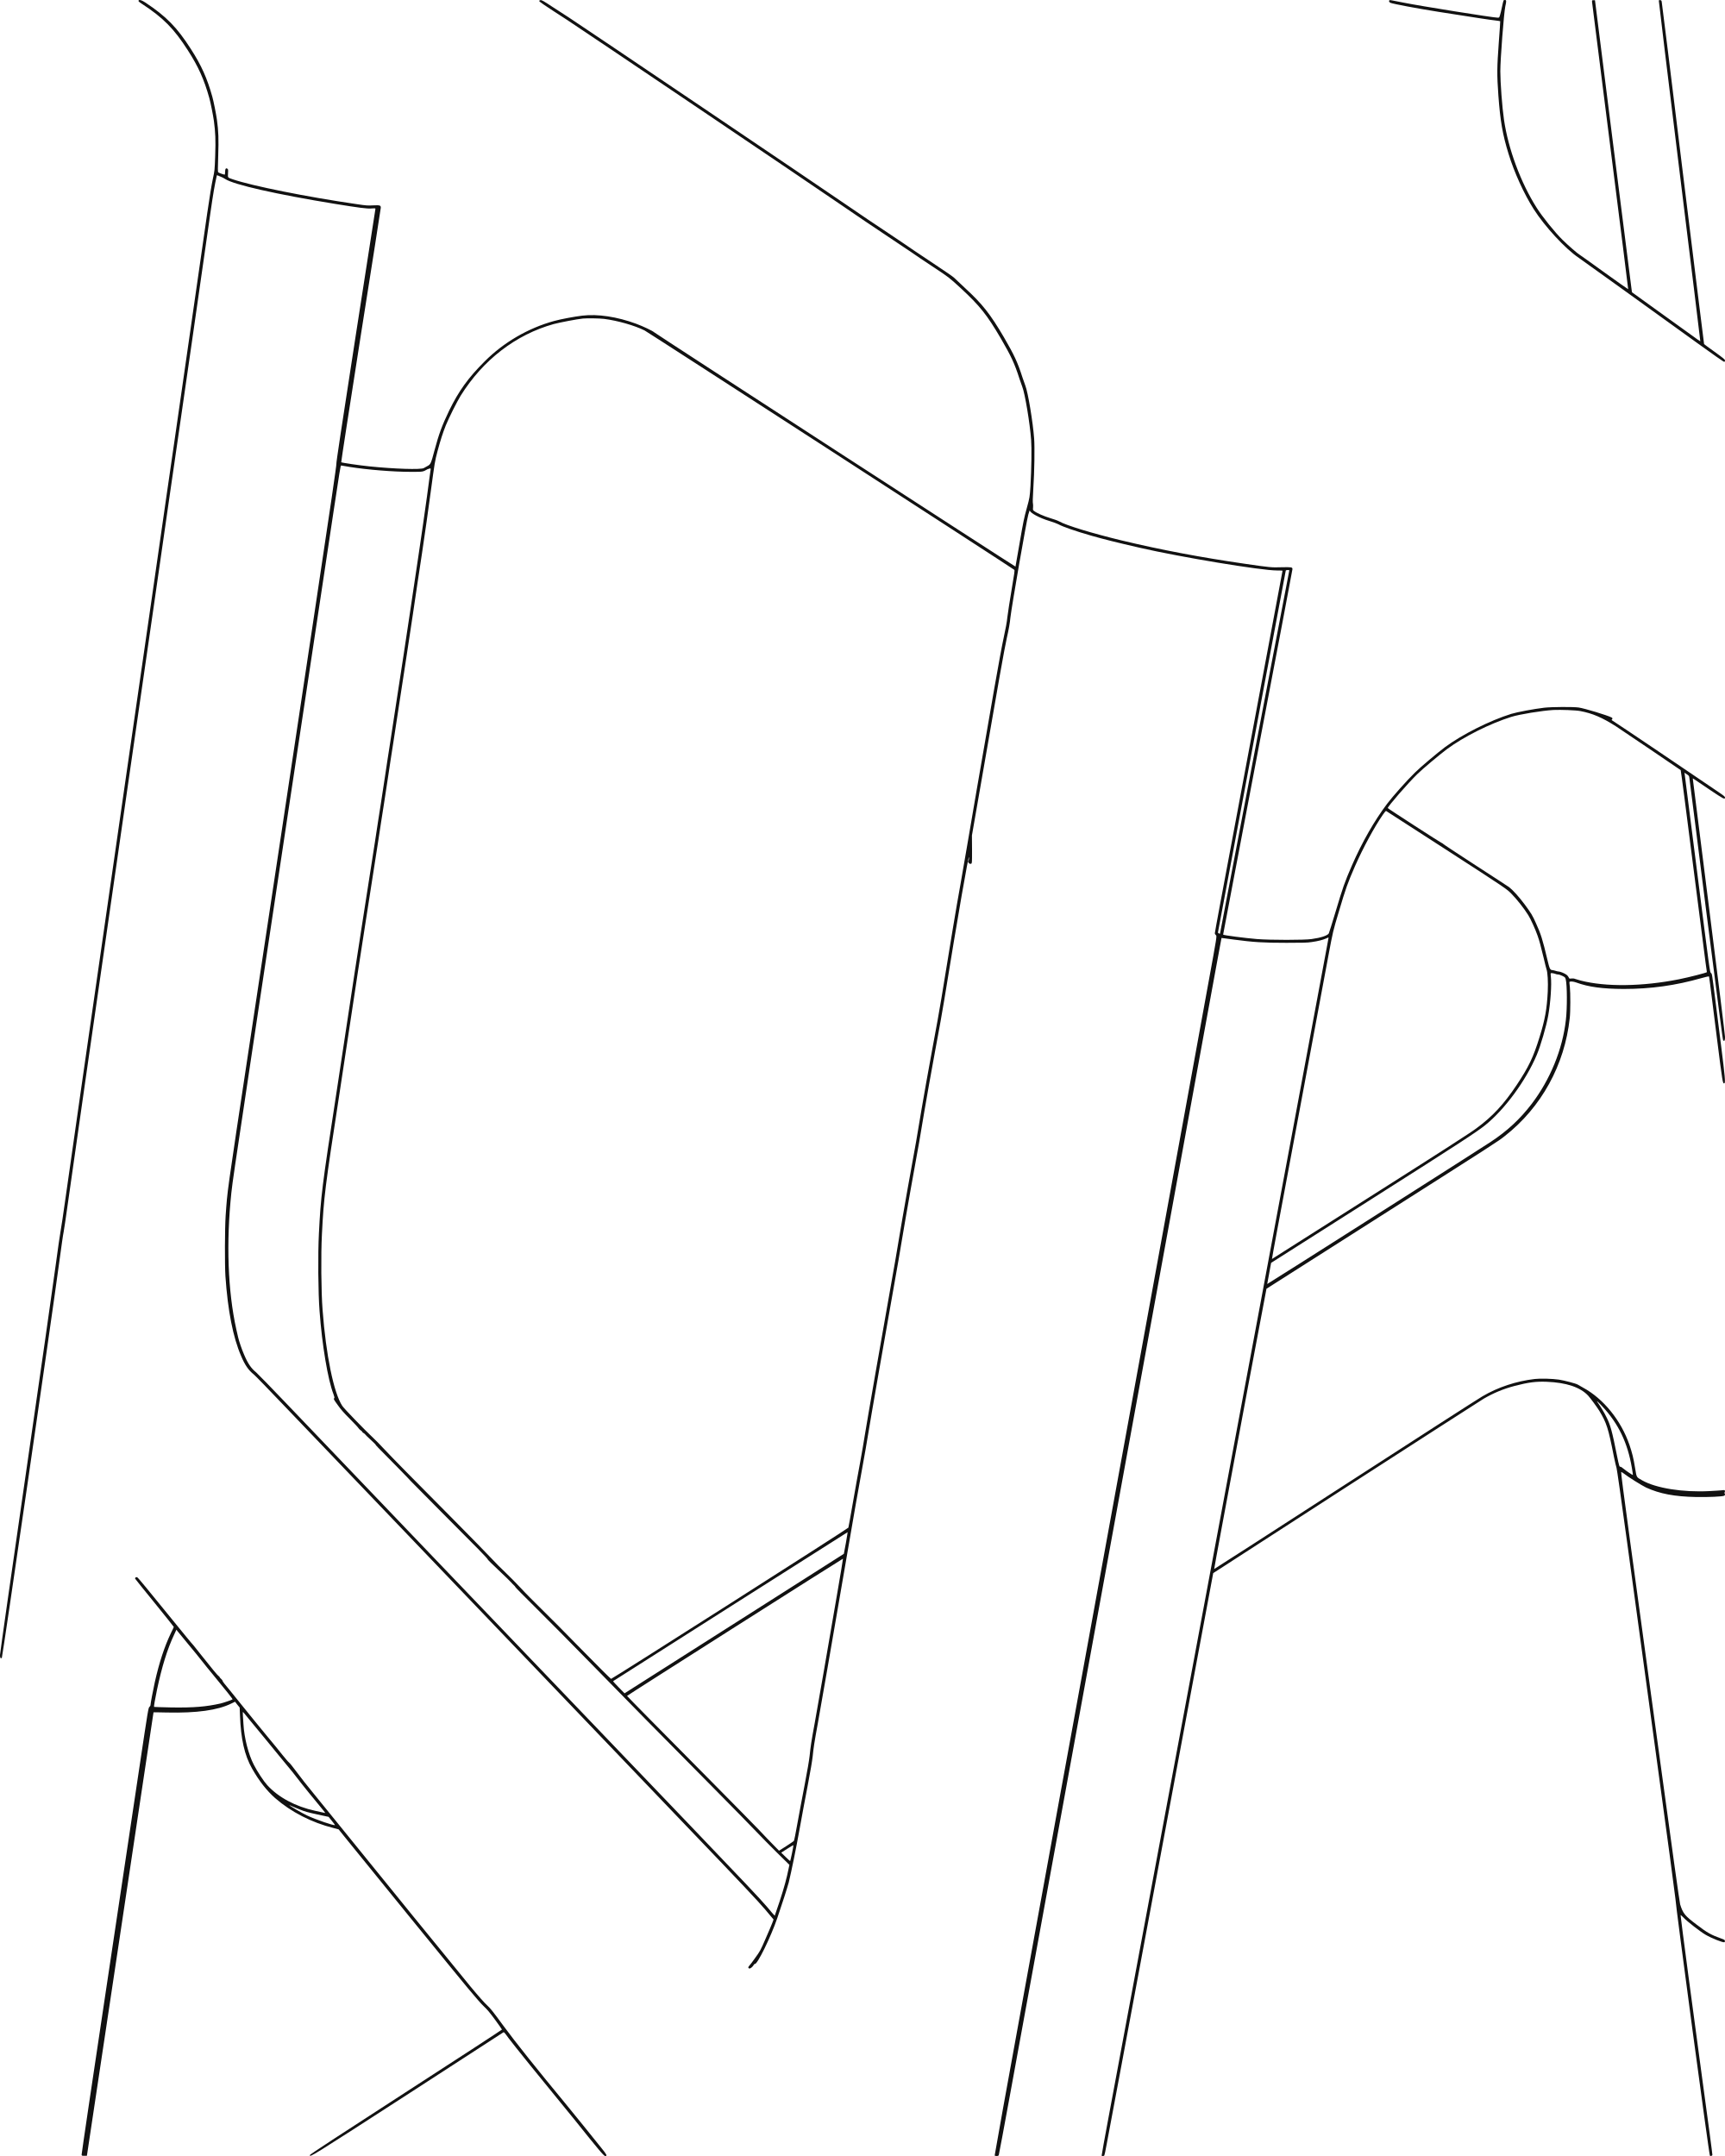
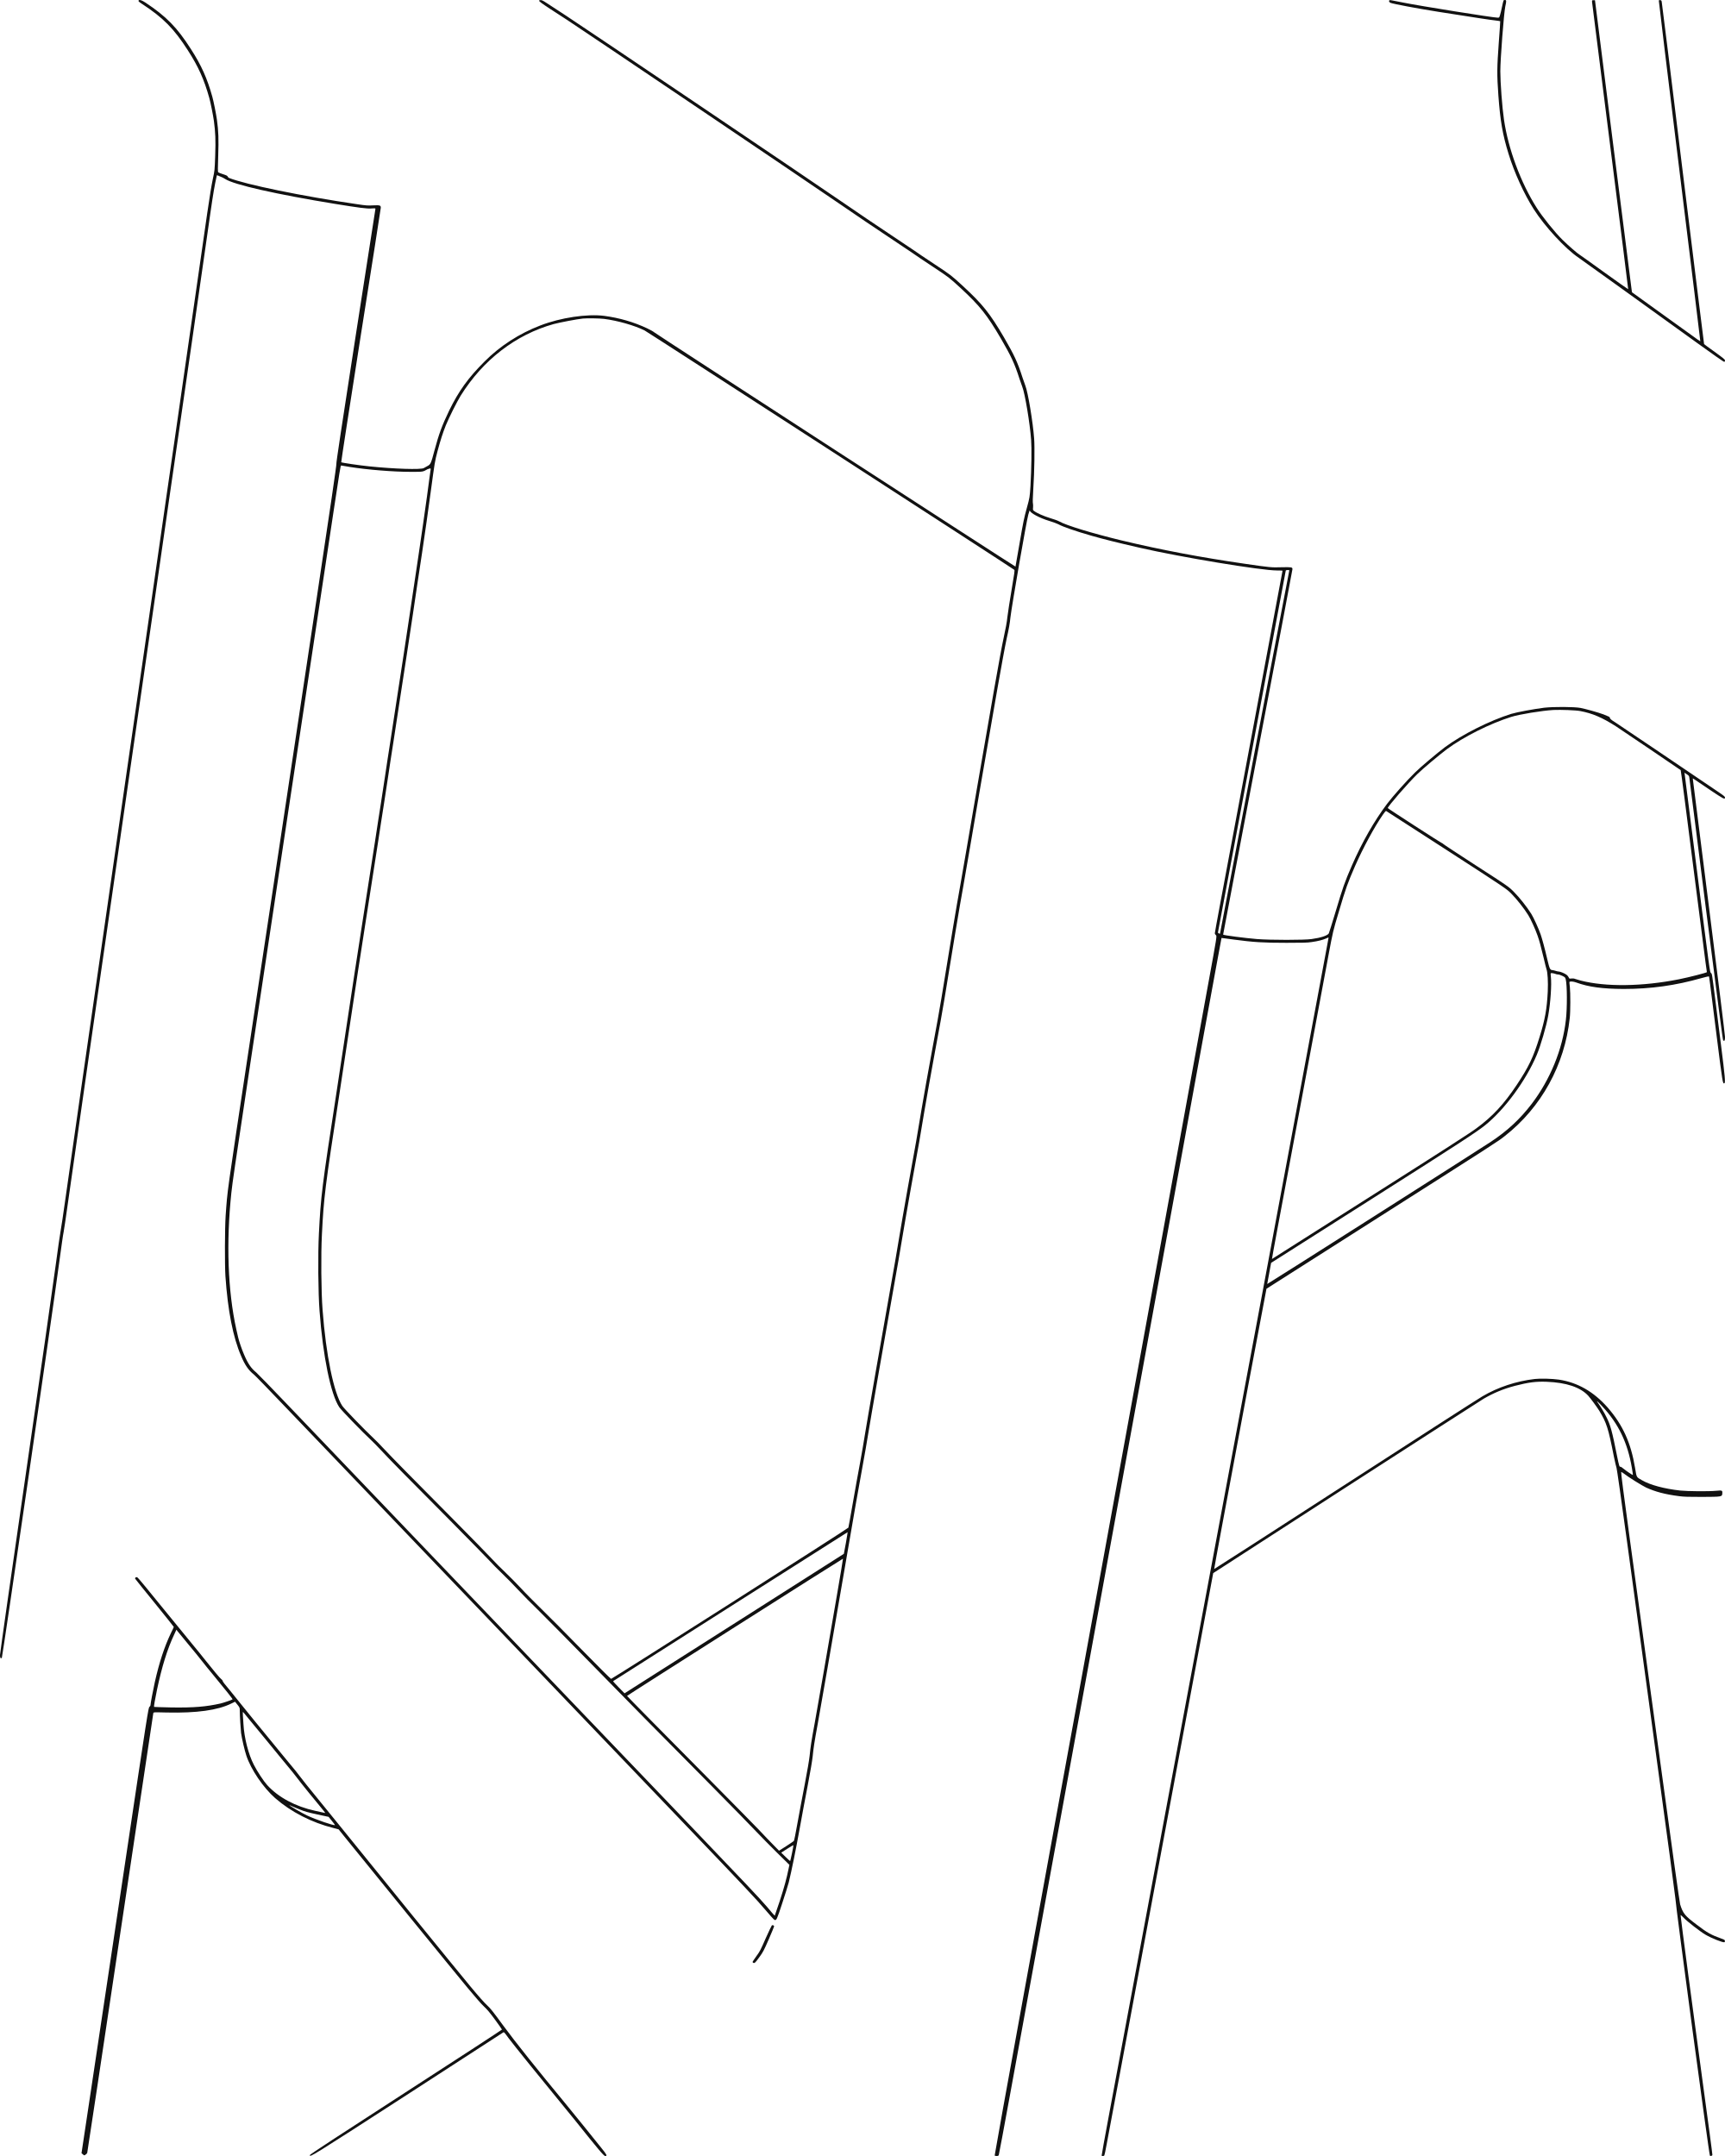
<svg xmlns="http://www.w3.org/2000/svg" width="2000" height="2500" viewBox="0 0 2000 2500">
  <g transform="translate(0 0) scale(0.5)">
    <g transform="translate(0,5000) scale(0.25,-0.25)" fill="#111111" stroke="none">
-       <path d="M1287 19997 c-7 -6 -1 -13 30 -33 196 -128 296 -229 425 -430 98 -152 151 -271 199 -442 12 -42 35 -158 43 -214 14 -106 17 -174 12 -322 -5 -138 -5 -138 -22 -216 -11 -52 -29 -158 -52 -318 -61 -428 -290 -2018 -300 -2086 -6 -36 -40 -272 -76 -524 -36 -252 -202 -1407 -370 -2566 -390 -2709 -527 -3665 -570 -3972 -19 -136 -39 -269 -44 -294 -5 -25 -26 -169 -46 -320 -20 -151 -144 -1019 -276 -1929 -132 -911 -240 -1668 -240 -1683 0 -28 5 -36 17 -27 6 5 464 3159 531 3659 20 146 38 277 42 290 3 13 22 141 42 284 48 344 203 1424 572 3984 168 1159 334 2314 370 2566 36 252 70 488 76 524 11 73 246 1704 300 2086 29 202 41 269 60 353 2 9 3 9 13 4 6 -3 18 -8 26 -11 8 -2 26 -12 39 -20 78 -53 477 -143 1024 -232 223 -36 291 -45 333 -42 36 3 38 2 37 -5 -1 -4 -84 -536 -184 -1183 -129 -832 -181 -1177 -178 -1180 3 -4 -54 -394 -196 -1337 -110 -732 -253 -1684 -318 -2115 -65 -431 -196 -1296 -290 -1922 -219 -1450 -205 -1353 -223 -1600 -8 -123 -9 -453 -2 -564 22 -319 70 -564 145 -738 35 -84 69 -133 118 -172 12 -9 136 -137 276 -284 227 -238 1874 -1959 3741 -3910 518 -540 661 -693 725 -768 l79 -94 -11 -30 c-6 -17 -34 -82 -62 -146 -49 -113 -51 -116 -97 -180 -25 -35 -50 -69 -56 -74 -11 -13 -11 -18 -1 -24 9 -5 31 12 43 32 3 6 8 11 10 10 20 -13 148 247 209 426 47 137 93 282 106 330 25 103 69 318 102 503 19 106 52 285 74 397 26 136 41 226 46 270 8 80 15 127 46 296 28 153 136 779 230 1326 110 643 153 887 188 1076 18 99 40 223 48 276 15 97 177 1028 247 1418 21 116 51 290 67 388 16 98 53 311 82 474 79 435 91 503 128 730 19 113 63 361 98 550 36 189 74 405 86 480 125 771 229 1373 230 1324 0 -14 -2 -26 -5 -29 -12 -12 9 -37 25 -29 8 4 8 7 8 133 l-1 129 63 362 c191 1106 236 1356 260 1467 19 84 29 140 34 193 13 112 149 897 166 955 7 26 14 43 14 38 0 -22 89 -70 182 -98 34 -10 70 -24 82 -30 41 -23 156 -63 309 -107 117 -33 231 -62 450 -112 380 -87 1122 -210 1269 -210 29 0 52 -1 52 -2 0 -1 -290 -1548 -582 -3109 -25 -134 -46 -249 -46 -254 0 -6 4 -13 10 -18 10 -7 10 -7 -72 -455 -45 -246 -141 -775 -214 -1174 -171 -937 -329 -1803 -402 -2202 -32 -174 -182 -997 -334 -1830 -152 -833 -295 -1617 -318 -1742 -23 -125 -71 -391 -108 -590 -36 -199 -187 -1028 -336 -1842 -149 -814 -269 -1482 -268 -1485 1 -3 9 -5 18 -5 13 0 17 2 20 9 2 5 51 266 108 579 57 314 248 1358 424 2320 176 963 457 2500 624 3416 168 916 366 2004 442 2418 76 414 212 1158 302 1654 91 496 165 902 166 903 0 0 52 -6 114 -15 180 -24 271 -30 488 -30 155 0 194 1 234 7 58 8 104 20 133 33 12 6 23 10 23 9 2 -1 9 41 -124 -673 -61 -326 -178 -954 -260 -1396 -83 -442 -205 -1098 -272 -1458 -67 -360 -164 -880 -216 -1156 -51 -276 -161 -865 -244 -1308 -83 -443 -193 -1032 -244 -1308 -238 -1274 -359 -1927 -482 -2584 -73 -390 -162 -868 -198 -1062 -36 -193 -65 -353 -64 -355 4 -5 21 -4 25 2 2 3 12 50 22 105 10 55 72 384 137 732 304 1633 379 2031 488 2618 65 347 173 926 240 1288 68 362 123 658 123 659 8 7 2459 1589 2509 1618 91 53 179 90 288 119 128 33 196 42 296 38 183 -7 313 -51 385 -129 24 -27 79 -102 103 -140 68 -113 83 -159 136 -428 10 -49 21 -94 24 -102 3 -8 44 -290 98 -689 50 -372 172 -1263 270 -1981 98 -718 178 -1314 178 -1325 0 -51 312 -2377 320 -2385 6 -6 22 -1 23 7 1 5 -40 312 -91 684 -81 593 -204 1521 -204 1540 0 3 12 -6 28 -23 31 -34 155 -130 203 -158 54 -32 162 -75 175 -70 4 1 6 6 5 13 -1 9 -5 11 -33 21 -92 33 -132 54 -230 130 -108 81 -126 103 -152 187 -5 15 -78 537 -192 1376 -102 744 -224 1640 -272 1992 -60 438 -86 641 -83 643 2 1 14 -6 26 -15 31 -26 170 -113 205 -129 127 -58 262 -84 465 -88 115 -2 245 4 260 12 8 4 10 23 2 23 -4 0 -4 1 0 5 6 6 6 22 0 24 -2 1 -16 0 -29 -2 -14 -1 -64 -5 -111 -7 -246 -13 -496 27 -624 100 -54 31 -50 23 -65 114 -15 93 -27 140 -52 214 -78 228 -242 430 -431 532 -20 11 -42 24 -49 28 -16 10 -123 38 -174 46 -62 9 -173 12 -224 6 -172 -20 -342 -76 -486 -161 -42 -24 -618 -395 -1281 -824 -663 -429 -1206 -779 -1207 -778 -1 1 32 178 72 395 40 217 149 801 242 1298 93 497 170 905 171 907 2 1 475 302 1051 669 1075 684 1099 699 1160 748 339 266 555 659 602 1094 7 60 7 234 1 289 -3 24 -5 45 -4 46 8 7 36 5 63 -5 115 -42 242 -59 440 -60 252 0 481 32 723 101 36 10 66 17 68 16 2 -3 3 -5 73 -565 54 -429 55 -433 70 -427 11 4 6 62 -30 347 -20 156 -46 363 -58 460 -28 218 -26 206 -36 216 -11 10 -7 -20 -138 1012 -57 451 -105 826 -106 833 l-2 13 21 -14 c20 -13 22 -16 24 -31 2 -9 71 -561 155 -1225 114 -894 155 -1209 159 -1213 13 -10 17 -1 17 32 0 19 -63 527 -150 1215 -82 650 -149 1182 -149 1183 1 0 9 -4 17 -10 9 -6 73 -50 142 -96 128 -86 140 -92 140 -71 0 8 -11 17 -61 51 -314 214 -943 638 -966 651 -23 14 -28 18 -23 21 8 5 8 14 -1 19 -41 21 -251 85 -307 93 -52 7 -250 6 -319 -2 -95 -11 -253 -41 -305 -57 -200 -62 -457 -192 -614 -308 -72 -54 -230 -187 -279 -236 -76 -74 -206 -220 -258 -289 -119 -157 -233 -357 -326 -570 -71 -163 -85 -205 -155 -439 -31 -102 -58 -190 -61 -195 -13 -20 -73 -40 -159 -52 -69 -10 -381 -10 -508 0 -109 9 -310 35 -313 41 0 2 144 763 321 1691 177 928 322 1692 322 1699 0 19 -7 20 -101 18 -93 -3 -106 -2 -339 32 -413 60 -774 128 -1146 217 -272 66 -510 138 -579 177 -12 7 -49 20 -83 30 -59 18 -125 47 -150 67 -10 8 -10 10 -8 31 1 13 1 29 -1 37 -3 9 -2 52 3 131 11 167 14 390 8 472 -11 151 -57 430 -82 492 -7 19 -19 52 -26 74 -46 144 -77 209 -172 373 -127 216 -200 309 -360 456 -49 46 -96 90 -104 98 -8 8 -83 60 -168 116 -85 56 -176 117 -202 135 -26 19 -134 91 -238 161 -105 69 -278 186 -384 259 -213 147 -2473 1673 -2577 1740 -36 23 -107 69 -159 103 -77 51 -95 61 -106 60 -7 -1 -12 -4 -13 -7 -1 -7 37 -33 261 -178 137 -89 2298 -1548 2549 -1721 120 -83 304 -207 408 -276 105 -70 212 -142 239 -160 26 -19 114 -78 196 -132 148 -98 148 -98 256 -197 178 -165 244 -247 374 -469 95 -164 126 -229 172 -373 7 -22 19 -55 26 -74 25 -62 71 -341 82 -492 6 -78 3 -269 -6 -428 -7 -106 -7 -106 -34 -205 -25 -90 -32 -122 -66 -320 -21 -122 -39 -222 -39 -223 -1 -4 -3339 2161 -3352 2174 -14 13 -102 55 -167 79 -176 65 -355 92 -499 75 -75 -9 -198 -32 -263 -50 -238 -65 -468 -199 -642 -374 -153 -152 -241 -275 -329 -455 -68 -142 -95 -215 -137 -371 -32 -121 -36 -129 -63 -144 -12 -7 -28 -15 -36 -20 -28 -16 -272 -8 -507 16 -89 9 -252 33 -259 38 -2 1 80 529 181 1174 102 645 186 1179 186 1187 0 22 -7 25 -71 22 -48 -3 -63 -2 -150 11 -468 68 -975 170 -1153 231 -48 17 -45 13 -43 55 2 33 1 38 -5 42 -14 11 -22 1 -22 -28 0 -14 -2 -26 -4 -26 -9 0 -56 17 -60 22 -4 4 -4 37 0 152 5 157 3 227 -12 336 -8 56 -31 172 -43 214 -48 171 -101 290 -199 442 -128 200 -228 302 -421 430 -34 22 -54 29 -62 21z m4315 -2955 c127 -16 283 -61 376 -107 28 -14 3416 -2208 3430 -2221 5 -5 1 -30 -25 -185 -17 -98 -34 -212 -39 -252 -5 -50 -16 -107 -34 -190 -15 -67 -52 -270 -88 -475 -116 -664 -237 -1369 -254 -1472 -9 -56 -36 -212 -60 -347 -39 -214 -94 -548 -176 -1053 -13 -80 -52 -301 -88 -490 -35 -189 -79 -437 -98 -550 -37 -227 -49 -295 -128 -730 -29 -163 -66 -376 -82 -474 -16 -98 -46 -272 -67 -388 -70 -391 -232 -1321 -247 -1418 -8 -53 -28 -168 -44 -256 -17 -88 -47 -258 -68 -378 -21 -120 -39 -222 -41 -227 -3 -9 -2189 -1402 -2201 -1403 -4 0 -126 122 -271 270 -145 149 -315 320 -377 380 -62 61 -148 147 -189 192 -42 45 -107 111 -145 147 -38 35 -96 94 -129 130 -33 36 -192 198 -353 361 -409 412 -563 569 -641 652 -37 40 -82 86 -100 102 -79 74 -270 271 -288 298 -79 119 -152 473 -183 892 -13 161 -16 515 -6 700 17 341 28 432 164 1314 27 177 75 492 106 700 31 208 92 608 136 888 44 281 95 610 114 732 18 122 43 280 54 350 11 70 29 188 40 262 11 74 32 215 48 314 15 99 45 293 66 432 21 139 47 309 58 378 11 69 37 242 58 384 21 142 58 395 84 562 25 167 62 427 82 578 37 274 37 274 62 370 27 102 51 175 77 240 28 69 103 219 137 274 207 333 512 568 864 666 57 15 218 46 270 51 43 4 152 2 196 -3z m-2356 -1374 c167 -26 402 -45 562 -45 119 0 112 -1 157 24 7 3 16 6 21 7 9 1 10 0 8 -12 -1 -6 -17 -119 -34 -250 -18 -131 -53 -375 -78 -542 -25 -167 -62 -415 -82 -550 -20 -135 -45 -303 -56 -372 -11 -69 -37 -239 -58 -378 -21 -139 -51 -333 -66 -432 -16 -99 -37 -240 -48 -314 -11 -74 -29 -192 -40 -262 -11 -70 -36 -228 -54 -350 -19 -122 -70 -451 -114 -732 -44 -280 -105 -680 -136 -888 -31 -208 -79 -523 -106 -700 -136 -881 -147 -973 -164 -1314 -10 -186 -7 -560 6 -720 23 -315 77 -637 129 -771 9 -25 11 -33 7 -37 -7 -8 -5 -12 35 -67 25 -36 54 -69 110 -125 42 -42 78 -81 80 -86 3 -6 12 -14 20 -20 8 -5 15 -12 15 -14 0 -3 6 -9 14 -13 8 -5 14 -10 14 -12 0 -2 22 -23 48 -47 26 -24 48 -45 48 -47 0 -5 5 -10 198 -205 71 -73 130 -133 130 -135 0 -1 124 -126 275 -278 343 -343 437 -439 437 -447 0 -3 46 -49 103 -102 57 -54 109 -104 115 -112 7 -8 18 -20 25 -26 7 -6 13 -13 13 -16 0 -3 80 -84 178 -181 98 -96 351 -352 563 -569 382 -391 492 -503 1093 -1110 172 -174 351 -356 396 -404 46 -48 135 -139 198 -201 l114 -112 -8 -38 c-17 -86 -41 -173 -82 -299 -25 -74 -45 -134 -46 -135 -1 -1 -34 37 -73 84 -53 63 -240 261 -715 757 -1697 1772 -3510 3667 -3741 3910 -142 149 -268 278 -281 289 -46 37 -77 82 -112 165 -20 45 -49 130 -55 160 -3 11 -10 44 -17 74 -79 356 -95 804 -46 1268 13 115 17 142 192 1306 78 519 229 1517 334 2218 106 701 230 1523 276 1828 46 305 112 743 147 975 53 353 64 421 69 419 3 -1 40 -7 82 -14z m8712 -963 c-2 -9 -642 -3360 -642 -3365 0 -2 -4 -2 -10 1 -8 4 -10 6 -8 15 3 13 305 1626 486 2594 77 414 141 754 142 757 1 3 9 5 18 5 14 0 16 -1 14 -7z m2699 -1301 c113 -21 204 -60 332 -142 31 -20 595 -401 600 -406 2 -1 52 -385 111 -852 60 -468 114 -888 120 -936 7 -47 12 -86 12 -86 0 -5 -167 -48 -258 -66 -342 -68 -679 -72 -913 -12 -25 7 -49 14 -54 16 -5 3 -17 4 -30 3 -22 -2 -22 -2 -27 11 -3 7 -12 18 -19 23 -18 14 -60 31 -75 31 -6 0 -19 3 -27 6 -8 3 -22 6 -31 7 -21 2 -25 11 -46 99 -43 182 -60 237 -105 335 -32 73 -46 95 -105 175 -52 70 -111 135 -144 160 -13 9 -155 102 -316 206 -161 104 -295 193 -298 197 -4 4 -9 8 -13 8 -8 2 -499 319 -499 323 0 15 187 231 275 316 44 44 205 179 273 230 155 115 400 238 598 300 77 24 285 58 392 64 66 3 206 -2 247 -10z m-1239 -1289 c556 -360 556 -360 602 -407 45 -45 117 -135 155 -197 21 -32 68 -136 86 -189 18 -51 29 -93 57 -208 12 -51 23 -97 26 -104 11 -29 16 -117 12 -209 -8 -159 -25 -258 -76 -421 -58 -188 -100 -276 -213 -446 -119 -178 -223 -291 -376 -403 -47 -36 -355 -234 -981 -631 -501 -319 -912 -579 -912 -579 -1 1 21 120 48 265 27 145 136 728 242 1296 106 568 211 1133 234 1256 42 224 42 224 96 404 67 226 80 261 151 425 72 164 181 366 258 476 16 24 27 36 30 34 3 -1 255 -164 561 -362z m1011 -1150 c6 -3 17 -5 25 -5 7 0 24 -6 38 -13 25 -12 26 -14 31 -33 13 -53 14 -266 1 -376 -31 -274 -146 -553 -317 -778 -108 -141 -227 -252 -382 -354 -94 -63 -2069 -1319 -2071 -1317 0 0 8 45 18 98 l18 98 924 587 c833 529 978 624 1060 689 182 146 379 414 480 653 36 86 88 263 106 363 22 123 33 289 25 361 -3 21 -3 33 0 34 4 3 28 -1 44 -7z m433 -4011 c150 -161 235 -338 274 -570 6 -36 11 -66 10 -67 -2 -2 -63 38 -85 57 -14 12 -28 21 -31 20 -9 -4 -13 9 -32 103 -45 227 -61 285 -98 358 -19 40 -55 98 -76 128 -25 33 -7 20 38 -29z m-7016 -1267 c-10 -55 -18 -100 -19 -101 0 0 -421 -268 -935 -595 -514 -327 -971 -618 -1016 -646 l-83 -53 -54 55 c-30 30 -53 56 -52 58 5 4 2175 1383 2175 1382 1 -1 -7 -46 -16 -100z m-84 -489 c-86 -501 -179 -1038 -206 -1186 -31 -168 -38 -216 -46 -296 -5 -44 -20 -135 -46 -270 -22 -112 -52 -275 -68 -362 -15 -87 -30 -160 -33 -162 -3 -3 -35 -24 -71 -48 l-66 -42 -52 53 c-29 29 -90 93 -135 141 -46 48 -225 230 -397 404 -505 510 -826 835 -826 838 0 4 2002 1276 2003 1273 1 -2 -25 -156 -57 -343z m-416 -2389 c-8 -39 -16 -72 -17 -73 0 -1 -20 16 -42 38 l-41 40 56 36 c31 20 57 35 57 33 1 -2 -5 -35 -13 -74z M12887 19997 c-7 -6 -2 -18 10 -23 22 -10 245 -52 447 -84 318 -50 486 -76 535 -81 19 -2 34 -5 36 -6 1 -1 -5 -88 -13 -194 -17 -233 -18 -302 -4 -495 17 -233 39 -363 94 -540 53 -174 144 -373 233 -513 103 -162 295 -370 419 -453 26 -17 634 -455 1097 -789 154 -111 249 -178 253 -176 3 1 6 7 6 13 0 9 -12 19 -96 80 -53 38 -97 70 -98 72 -1 1 -89 713 -196 1582 -106 869 -195 1586 -197 1594 -2 11 -5 14 -14 15 -7 1 -12 -1 -13 -4 -1 -3 85 -715 192 -1583 107 -868 194 -1578 193 -1578 -1 -1 -40 26 -87 61 -47 34 -190 136 -317 228 l-230 166 -5 38 c-3 22 -80 631 -172 1355 l-166 1316 -14 0 c-14 0 -14 0 -13 -18 1 -10 77 -613 169 -1340 92 -727 167 -1322 166 -1323 -1 -1 -100 69 -221 156 -120 87 -223 160 -228 163 -19 10 -107 87 -160 139 -73 72 -187 214 -240 298 -147 231 -264 546 -303 817 -17 115 -34 345 -34 449 0 112 33 539 46 601 12 53 11 60 -4 60 -13 0 -12 2 -26 -62 -6 -31 -15 -66 -19 -79 -7 -22 -7 -23 -21 -23 -41 0 -717 108 -876 140 -124 25 -125 25 -129 21z M1258 5367 c-4 -3 -6 -8 -5 -11 1 -3 83 -105 181 -225 98 -121 178 -221 178 -223 0 -2 -12 -29 -28 -60 -59 -124 -107 -269 -148 -452 -17 -78 -40 -198 -40 -212 0 -6 -4 -13 -10 -18 -10 -8 -12 -20 -92 -554 -45 -300 -185 -1231 -310 -2068 -126 -837 -228 -1526 -227 -1532 1 -9 2 -10 25 -10 l24 0 309 2056 c169 1131 309 2057 309 2058 0 0 56 0 125 -2 276 -6 470 21 596 83 l35 17 21 -27 22 -27 3 -73 c8 -219 42 -370 112 -493 65 -115 136 -205 214 -274 148 -129 339 -227 543 -278 l46 -12 56 -70 c161 -200 1040 -1281 1140 -1400 73 -88 129 -152 153 -174 29 -27 52 -54 102 -122 35 -48 64 -89 64 -91 0 -2 -401 -264 -892 -581 -636 -411 -892 -579 -891 -584 4 -20 1 -22 902 560 483 313 884 572 889 576 11 8 11 8 52 -49 38 -52 337 -422 488 -605 36 -44 92 -112 124 -152 224 -280 273 -338 285 -338 22 0 17 10 -37 77 -29 36 -103 128 -165 205 -62 77 -143 176 -179 220 -236 285 -456 560 -562 705 -99 135 -121 163 -153 192 -24 22 -81 86 -153 173 -106 128 -913 1120 -1213 1492 -72 89 -178 220 -236 291 -58 70 -132 164 -164 208 -32 44 -64 83 -71 88 -7 5 -33 36 -59 68 -25 33 -90 111 -143 175 -53 64 -160 195 -238 292 -78 97 -149 185 -159 196 -9 12 -17 23 -17 27 0 3 -6 11 -14 18 -8 7 -14 14 -14 17 0 2 -3 6 -8 8 -8 4 -66 74 -160 193 -36 46 -70 88 -74 93 -24 26 -69 81 -278 338 -125 155 -233 285 -239 289 -10 6 -13 6 -19 2z m486 -617 c48 -57 107 -130 132 -162 25 -32 67 -84 94 -116 118 -143 190 -233 187 -236 -5 -5 -82 -31 -110 -38 -133 -30 -247 -40 -455 -37 -88 2 -162 4 -163 5 -3 3 8 66 27 158 44 210 96 379 159 512 l21 46 11 -14 c6 -8 50 -61 97 -118z m560 -691 c28 -34 93 -113 146 -177 53 -64 114 -138 136 -166 22 -27 60 -73 84 -102 25 -29 61 -74 82 -102 31 -42 178 -224 248 -307 11 -14 18 -24 15 -23 -3 1 -44 10 -91 20 -184 40 -342 125 -446 239 -31 34 -92 126 -123 187 -51 98 -90 251 -97 380 -1 23 -3 58 -5 77 -1 19 -1 35 0 35 1 0 24 -27 51 -61z m478 -845 c43 -18 71 -26 159 -45 l107 -23 30 -37 c17 -21 30 -39 29 -39 -7 -8 -176 50 -257 88 -48 22 -166 91 -166 96 0 1 10 -3 23 -9 13 -5 46 -20 75 -31z" />
+       <path d="M1287 19997 c-7 -6 -1 -13 30 -33 196 -128 296 -229 425 -430 98 -152 151 -271 199 -442 12 -42 35 -158 43 -214 14 -106 17 -174 12 -322 -5 -138 -5 -138 -22 -216 -11 -52 -29 -158 -52 -318 -61 -428 -290 -2018 -300 -2086 -6 -36 -40 -272 -76 -524 -36 -252 -202 -1407 -370 -2566 -390 -2709 -527 -3665 -570 -3972 -19 -136 -39 -269 -44 -294 -5 -25 -26 -169 -46 -320 -20 -151 -144 -1019 -276 -1929 -132 -911 -240 -1668 -240 -1683 0 -28 5 -36 17 -27 6 5 464 3159 531 3659 20 146 38 277 42 290 3 13 22 141 42 284 48 344 203 1424 572 3984 168 1159 334 2314 370 2566 36 252 70 488 76 524 11 73 246 1704 300 2086 29 202 41 269 60 353 2 9 3 9 13 4 6 -3 18 -8 26 -11 8 -2 26 -12 39 -20 78 -53 477 -143 1024 -232 223 -36 291 -45 333 -42 36 3 38 2 37 -5 -1 -4 -84 -536 -184 -1183 -129 -832 -181 -1177 -178 -1180 3 -4 -54 -394 -196 -1337 -110 -732 -253 -1684 -318 -2115 -65 -431 -196 -1296 -290 -1922 -219 -1450 -205 -1353 -223 -1600 -8 -123 -9 -453 -2 -564 22 -319 70 -564 145 -738 35 -84 69 -133 118 -172 12 -9 136 -137 276 -284 235 -246 2181 -2280 3740 -3908 518 -541 659 -691 724 -769 45 -53 85 -98 90 -99 18 -6 21 1 71 153 27 81 54 169 61 195 26 105 69 319 102 503 19 106 52 285 74 397 26 135 41 226 46 270 8 80 15 128 46 296 28 153 136 779 230 1326 110 643 153 887 188 1076 18 99 40 223 48 276 15 97 177 1028 247 1418 21 116 51 290 67 388 16 98 53 311 82 474 79 435 91 503 128 730 19 113 63 361 98 550 36 189 75 410 88 490 82 505 137 839 176 1053 24 135 51 291 60 347 17 103 138 808 254 1472 36 205 73 408 88 476 19 83 29 139 34 192 13 112 149 897 166 955 7 26 14 43 14 38 0 -22 89 -70 182 -98 34 -10 70 -24 82 -30 41 -23 156 -63 309 -107 117 -33 231 -62 450 -112 380 -87 1122 -210 1269 -210 29 0 52 -1 52 -2 0 -1 -290 -1548 -582 -3109 -25 -134 -46 -249 -46 -254 0 -6 4 -13 10 -18 10 -7 10 -7 -72 -455 -45 -246 -141 -775 -214 -1174 -171 -937 -329 -1803 -402 -2202 -32 -174 -182 -997 -334 -1830 -152 -833 -295 -1617 -318 -1742 -23 -125 -71 -391 -108 -590 -36 -199 -187 -1028 -336 -1842 -149 -814 -269 -1482 -268 -1485 1 -3 9 -5 18 -5 13 0 17 2 20 9 2 5 51 266 108 579 57 314 248 1358 424 2320 176 963 457 2500 624 3416 168 916 366 2004 442 2418 76 414 212 1158 302 1654 91 496 165 902 166 903 0 0 52 -6 114 -15 180 -24 271 -30 488 -30 155 0 194 1 234 7 58 8 104 20 133 33 12 6 23 10 23 9 2 -1 9 41 -124 -673 -61 -326 -178 -954 -260 -1396 -83 -442 -205 -1098 -272 -1458 -67 -360 -164 -880 -216 -1156 -51 -276 -161 -865 -244 -1308 -83 -443 -193 -1032 -244 -1308 -238 -1274 -359 -1927 -482 -2584 -73 -390 -162 -868 -198 -1062 -36 -193 -65 -353 -64 -355 4 -5 21 -4 25 2 2 3 12 50 22 105 10 55 72 384 137 732 304 1633 379 2031 488 2618 65 347 173 926 240 1288 68 362 123 658 123 659 8 7 2459 1589 2509 1618 91 53 179 90 288 119 128 33 196 42 296 38 183 -7 313 -51 385 -129 24 -27 79 -102 103 -140 68 -113 83 -159 136 -428 10 -49 21 -94 24 -102 3 -8 44 -290 98 -689 50 -372 172 -1263 270 -1981 98 -718 178 -1314 178 -1325 0 -51 312 -2377 320 -2385 6 -6 22 -1 23 7 1 5 -40 312 -91 684 -81 593 -204 1521 -204 1540 0 3 12 -6 28 -23 31 -34 155 -130 203 -158 54 -32 162 -75 175 -70 4 1 6 6 5 13 -1 9 -5 11 -33 21 -92 33 -132 54 -230 130 -108 81 -126 103 -152 187 -5 15 -78 537 -192 1376 -102 744 -224 1640 -272 1992 -60 438 -86 641 -83 643 2 1 14 -6 26 -15 31 -26 170 -113 205 -129 86 -39 174 -63 306 -80 46 -6 83 -7 212 -7 187 1 187 1 189 33 2 28 -2 29 -55 24 -71 -7 -265 -5 -335 2 -150 17 -277 51 -354 95 -54 31 -50 23 -65 114 -39 235 -114 400 -255 562 -129 146 -278 232 -452 258 -61 9 -173 12 -223 6 -172 -20 -342 -76 -486 -161 -42 -24 -618 -395 -1281 -824 -663 -429 -1206 -779 -1207 -778 -1 1 32 178 72 395 40 217 149 801 242 1298 93 497 170 905 171 907 2 1 475 302 1051 669 1075 684 1099 699 1160 748 339 266 555 659 602 1094 7 60 7 234 1 289 -3 24 -5 45 -4 46 8 7 36 5 63 -5 115 -42 242 -59 440 -60 252 0 481 32 723 101 36 10 66 17 68 16 2 -3 3 -5 73 -565 54 -429 55 -433 70 -427 11 4 6 62 -30 347 -20 156 -46 363 -58 460 -28 218 -26 206 -36 216 -11 10 -7 -20 -138 1012 -57 451 -105 826 -106 833 l-2 13 21 -14 c20 -13 22 -16 24 -31 2 -9 71 -561 155 -1225 114 -894 155 -1209 159 -1213 13 -10 17 -1 17 32 0 19 -63 527 -150 1215 -82 650 -149 1182 -149 1183 1 0 9 -4 17 -10 9 -6 73 -50 142 -96 128 -86 140 -92 140 -71 0 8 -11 17 -61 51 -315 214 -932 630 -957 646 -35 21 -50 34 -50 43 0 7 -8 11 -59 31 -55 20 -159 49 -213 60 -58 11 -248 12 -337 2 -95 -12 -253 -41 -305 -57 -200 -62 -457 -192 -614 -308 -72 -54 -230 -187 -279 -236 -76 -74 -206 -220 -258 -289 -119 -157 -233 -357 -326 -570 -71 -163 -85 -205 -155 -439 -31 -102 -58 -190 -61 -195 -13 -20 -73 -40 -159 -52 -69 -10 -381 -10 -508 0 -109 9 -310 35 -313 41 0 2 144 763 321 1691 177 928 322 1692 322 1699 0 19 -7 20 -101 18 -93 -3 -106 -2 -339 32 -413 60 -774 128 -1146 217 -272 66 -510 138 -579 177 -12 7 -49 20 -83 30 -59 18 -125 47 -150 67 -10 8 -10 10 -8 31 1 13 1 29 -1 37 -3 9 -2 52 3 131 11 167 14 390 8 472 -11 151 -57 430 -82 492 -7 19 -19 52 -26 74 -46 144 -77 209 -172 373 -131 223 -198 307 -380 475 -110 101 -110 101 -258 199 -82 54 -170 113 -196 132 -27 18 -134 90 -239 160 -104 69 -288 193 -408 276 -284 196 -2420 1637 -2583 1743 -69 45 -147 96 -173 113 -38 25 -50 31 -60 30 -34 -3 -31 -5 247 -185 137 -89 2298 -1548 2549 -1721 120 -83 304 -207 408 -276 105 -70 212 -142 239 -160 26 -19 114 -78 196 -132 148 -98 148 -98 256 -197 178 -165 244 -247 374 -469 95 -164 126 -229 172 -373 7 -22 19 -55 26 -74 25 -62 71 -341 82 -492 6 -78 3 -269 -6 -428 -7 -106 -7 -106 -34 -205 -25 -90 -32 -122 -66 -320 -21 -122 -39 -222 -39 -223 -1 -4 -3339 2161 -3352 2174 -6 6 -35 22 -64 36 -125 59 -261 98 -399 116 -159 20 -403 -16 -592 -89 -194 -74 -375 -191 -516 -333 -153 -152 -241 -275 -329 -455 -68 -142 -95 -215 -137 -371 -32 -121 -36 -129 -63 -144 -12 -7 -28 -15 -36 -20 -28 -16 -272 -8 -507 16 -89 9 -252 33 -259 38 -2 1 80 529 181 1174 102 645 186 1179 186 1187 0 22 -7 25 -71 22 -48 -3 -63 -2 -150 11 -507 74 -1037 183 -1188 244 -4 2 -9 7 -11 12 -3 8 -12 12 -43 22 -22 7 -42 15 -45 18 -4 4 -4 38 0 152 5 157 3 227 -12 336 -8 56 -31 172 -43 214 -48 171 -101 290 -199 442 -128 200 -228 302 -421 430 -34 22 -54 29 -62 21z m4315 -2955 c127 -16 283 -61 376 -107 28 -14 3416 -2208 3430 -2221 5 -5 1 -30 -25 -185 -17 -98 -34 -212 -39 -252 -5 -50 -16 -107 -34 -190 -15 -67 -52 -270 -88 -475 -116 -664 -237 -1369 -254 -1472 -9 -56 -36 -212 -60 -347 -39 -214 -94 -548 -176 -1053 -13 -80 -52 -301 -88 -490 -35 -189 -79 -437 -98 -550 -37 -227 -49 -295 -128 -730 -29 -163 -66 -376 -82 -474 -16 -98 -46 -272 -67 -388 -70 -391 -232 -1321 -247 -1418 -8 -53 -28 -168 -44 -256 -17 -88 -47 -258 -68 -378 -21 -120 -39 -222 -41 -227 -3 -9 -2189 -1402 -2201 -1403 -4 0 -126 122 -271 270 -145 149 -315 320 -377 380 -62 61 -148 147 -189 192 -42 45 -107 111 -145 147 -38 35 -96 94 -129 130 -33 36 -192 198 -353 361 -409 412 -563 569 -641 652 -37 40 -82 86 -100 102 -79 74 -270 271 -288 298 -79 119 -152 473 -183 892 -13 161 -16 515 -6 700 17 341 28 432 164 1314 27 177 75 492 106 700 31 208 92 608 136 888 44 281 95 610 114 732 18 122 43 280 54 350 11 70 29 188 40 262 11 74 32 215 48 314 15 99 45 293 66 432 21 139 47 309 58 378 11 69 37 242 58 384 21 142 58 395 84 562 25 167 62 427 82 578 37 274 37 274 62 370 27 102 51 175 77 240 28 69 103 219 137 274 207 333 512 568 864 666 57 15 218 46 270 51 43 4 152 2 196 -3z m-2356 -1374 c167 -26 402 -45 562 -45 119 0 112 -1 157 24 7 3 16 6 21 7 9 1 10 0 8 -12 -1 -6 -17 -119 -34 -250 -18 -131 -53 -375 -78 -542 -25 -167 -62 -415 -82 -550 -20 -135 -45 -303 -56 -372 -11 -69 -37 -239 -58 -378 -21 -139 -51 -333 -66 -432 -16 -99 -37 -240 -48 -314 -11 -74 -29 -192 -40 -262 -11 -70 -36 -228 -54 -350 -19 -122 -70 -451 -114 -732 -44 -280 -105 -680 -136 -888 -31 -208 -79 -523 -106 -700 -136 -881 -147 -973 -164 -1314 -10 -186 -7 -560 6 -720 31 -420 104 -774 183 -892 17 -26 218 -234 294 -304 16 -15 60 -59 96 -98 76 -82 234 -243 639 -650 161 -163 321 -326 355 -362 33 -37 92 -96 130 -132 38 -36 102 -102 143 -146 41 -44 129 -133 196 -198 66 -65 299 -301 517 -524 392 -401 477 -487 1096 -1112 173 -175 352 -358 397 -406 46 -48 135 -139 198 -201 l114 -112 -8 -38 c-17 -86 -41 -173 -82 -299 -25 -74 -45 -134 -46 -135 -1 -1 -34 37 -73 84 -53 63 -240 261 -715 757 -1697 1772 -3510 3667 -3741 3910 -142 149 -268 278 -281 289 -46 37 -77 82 -112 165 -20 45 -49 130 -55 160 -3 11 -10 44 -17 74 -79 356 -95 804 -46 1268 13 115 17 142 192 1306 78 519 229 1517 334 2218 106 701 230 1523 276 1828 46 305 112 743 147 975 53 353 64 421 69 419 3 -1 40 -7 82 -14z m8712 -963 c-2 -9 -642 -3360 -642 -3365 0 -2 -4 -2 -10 1 -8 4 -10 6 -8 15 3 13 305 1626 486 2594 77 414 141 754 142 757 1 3 9 5 18 5 14 0 16 -1 14 -7z m2699 -1301 c113 -21 204 -60 332 -142 31 -20 595 -401 600 -406 2 -1 52 -385 111 -852 60 -468 114 -888 120 -936 7 -47 12 -86 12 -86 0 -5 -167 -48 -258 -66 -342 -68 -679 -72 -913 -12 -25 7 -49 14 -54 16 -5 3 -17 4 -30 3 -22 -2 -22 -2 -27 11 -3 7 -12 18 -19 23 -18 14 -60 31 -75 31 -6 0 -19 3 -27 6 -8 3 -22 6 -31 7 -21 2 -25 11 -46 99 -26 112 -47 187 -62 232 -19 55 -66 158 -87 191 -40 64 -110 152 -159 201 -50 51 -50 51 -352 246 -166 107 -305 199 -308 203 -4 4 -9 8 -13 8 -8 2 -499 319 -499 323 0 15 187 231 275 316 44 44 205 179 273 230 155 115 400 238 598 300 77 24 285 58 392 64 66 3 206 -2 247 -10z m-1239 -1289 c556 -360 556 -360 602 -407 45 -45 117 -135 155 -197 21 -32 68 -136 86 -189 18 -51 29 -93 57 -208 12 -51 23 -97 26 -104 11 -29 16 -117 12 -209 -8 -159 -25 -258 -76 -421 -58 -188 -100 -276 -213 -446 -119 -178 -223 -291 -376 -403 -47 -36 -355 -234 -981 -631 -501 -319 -912 -579 -912 -579 -1 1 21 120 48 265 27 145 136 728 242 1296 106 568 211 1133 234 1256 42 224 42 224 96 404 67 226 80 261 151 425 72 164 181 366 258 476 16 24 27 36 30 34 3 -1 255 -164 561 -362z m1011 -1150 c6 -3 17 -5 25 -5 7 0 24 -6 38 -13 25 -12 26 -14 31 -33 13 -53 14 -266 1 -376 -31 -274 -146 -553 -317 -778 -108 -141 -227 -252 -382 -354 -94 -63 -2069 -1319 -2071 -1317 0 0 8 45 18 98 l18 98 924 587 c833 529 978 624 1060 689 182 146 379 414 480 653 36 86 88 263 106 363 22 123 33 289 25 361 -3 21 -3 33 0 34 4 3 28 -1 44 -7z m433 -4011 c150 -161 235 -338 274 -570 6 -36 11 -66 10 -67 -2 -2 -63 38 -85 57 -14 12 -28 21 -31 20 -9 -4 -13 9 -32 103 -45 227 -61 285 -98 358 -19 40 -55 98 -76 128 -25 33 -7 20 38 -29z m-7016 -1267 c-10 -55 -18 -100 -19 -101 0 0 -421 -268 -935 -595 -514 -327 -971 -618 -1016 -646 l-83 -53 -54 55 c-30 30 -53 56 -52 58 5 4 2175 1383 2175 1382 1 -1 -7 -46 -16 -100z m-84 -489 c-86 -501 -179 -1038 -206 -1186 -31 -168 -38 -216 -46 -296 -5 -44 -20 -135 -46 -270 -22 -112 -52 -275 -68 -362 -15 -87 -30 -160 -33 -162 -3 -3 -35 -24 -71 -48 l-66 -42 -52 53 c-29 29 -90 93 -135 141 -46 48 -225 230 -397 404 -505 510 -826 835 -826 838 0 4 2002 1276 2003 1273 1 -2 -25 -156 -57 -343z m-416 -2389 c-8 -39 -16 -72 -17 -73 0 -1 -20 16 -42 38 l-41 40 56 36 c31 20 57 35 57 33 1 -2 -5 -35 -13 -74z M12887 19997 c-7 -6 -2 -18 10 -23 22 -10 245 -52 447 -84 318 -50 486 -76 535 -81 19 -2 34 -5 36 -6 1 -1 -5 -88 -13 -194 -17 -233 -18 -302 -4 -495 17 -233 39 -363 94 -540 53 -174 144 -373 233 -513 103 -162 295 -370 419 -453 26 -17 634 -455 1097 -789 154 -111 249 -178 253 -176 3 1 6 7 6 13 0 9 -12 19 -96 80 -53 38 -97 70 -98 72 -1 1 -89 713 -196 1582 -106 869 -195 1586 -197 1594 -2 11 -5 14 -14 15 -7 1 -12 -1 -13 -4 -1 -3 85 -715 192 -1583 107 -868 194 -1578 193 -1578 -1 -1 -40 26 -87 61 -47 34 -190 136 -317 228 l-230 166 -5 38 c-3 22 -80 631 -172 1355 l-166 1316 -14 0 c-14 0 -14 0 -13 -18 1 -10 77 -613 169 -1340 92 -727 167 -1322 166 -1323 -1 -1 -100 69 -221 156 -120 87 -223 160 -228 163 -19 10 -107 87 -160 139 -73 72 -187 214 -240 298 -147 231 -264 546 -303 817 -17 115 -34 345 -34 449 0 112 33 539 46 601 12 53 11 60 -4 60 -13 0 -12 2 -26 -62 -6 -31 -15 -66 -19 -79 -7 -22 -7 -23 -21 -23 -41 0 -717 108 -876 140 -124 25 -125 25 -129 21z M1258 5367 c-4 -3 -6 -8 -5 -11 1 -3 83 -105 181 -225 98 -121 178 -221 178 -223 0 -2 -12 -29 -28 -60 -59 -124 -107 -269 -148 -452 -17 -78 -40 -198 -40 -212 0 -6 -4 -13 -10 -18 -10 -8 -14 -31 -236 -1516 -124 -829 -264 -1759 -310 -2066 l-84 -558 13 -11 c12 -11 12 -11 24 -3 7 4 14 12 16 17 2 5 140 922 307 2039 167 1117 305 2034 306 2040 2 9 2 9 127 6 276 -6 470 21 596 83 l35 17 22 -27 c22 -28 22 -28 22 -57 0 -44 8 -173 12 -206 8 -56 33 -162 49 -210 43 -130 157 -297 267 -394 148 -129 339 -227 543 -278 l46 -12 56 -70 c161 -200 1040 -1281 1140 -1400 73 -88 129 -152 153 -174 29 -27 52 -54 102 -122 35 -48 64 -89 64 -91 0 -2 -401 -264 -892 -581 -636 -411 -892 -579 -891 -584 4 -20 1 -22 902 560 483 313 884 572 889 576 11 8 11 8 52 -49 38 -52 337 -422 488 -605 36 -44 92 -112 124 -152 224 -280 273 -338 285 -338 22 0 17 10 -37 77 -29 36 -103 128 -165 205 -62 77 -143 176 -179 220 -236 285 -456 560 -562 705 -99 135 -121 163 -153 192 -24 22 -81 86 -153 173 -106 127 -911 1117 -1213 1492 -72 89 -175 216 -229 282 -54 66 -117 144 -139 174 -22 30 -60 77 -85 106 -24 29 -62 75 -84 102 -22 28 -83 102 -136 166 -53 64 -160 195 -238 292 -78 97 -149 185 -159 196 -9 12 -17 24 -17 27 0 4 -5 10 -11 14 -11 7 -77 86 -149 177 -25 32 -79 99 -120 148 -41 50 -170 207 -286 350 -115 143 -215 263 -221 267 -10 6 -13 6 -19 2z m486 -617 c48 -57 107 -130 132 -162 25 -32 67 -84 94 -116 118 -143 190 -233 187 -236 -5 -5 -82 -31 -110 -38 -133 -30 -247 -40 -455 -37 -88 2 -162 4 -163 5 -3 3 8 66 27 158 44 210 96 379 159 512 l21 46 11 -14 c6 -8 50 -61 97 -118z m560 -691 c28 -34 93 -113 146 -177 53 -64 114 -138 136 -166 22 -27 60 -73 84 -102 25 -29 61 -74 82 -102 31 -42 178 -224 248 -307 11 -14 18 -24 15 -23 -3 1 -44 10 -91 20 -184 40 -342 125 -446 239 -31 34 -92 126 -123 187 -51 98 -90 251 -97 380 -1 23 -3 58 -5 77 -1 19 -1 35 0 35 1 0 24 -27 51 -61z m478 -845 c43 -18 71 -26 159 -45 l107 -23 30 -37 c17 -21 30 -39 29 -39 -7 -8 -176 50 -257 88 -48 22 -166 91 -166 96 0 1 10 -3 23 -9 13 -5 46 -20 75 -31z M7159 2139 c-3 -3 -29 -57 -57 -120 -47 -107 -53 -120 -86 -165 -20 -28 -36 -52 -36 -54 0 -2 3 -5 7 -8 12 -6 20 2 58 55 32 44 40 59 85 162 27 63 50 117 50 121 0 9 -14 15 -21 9z" />
    </g>
  </g>
</svg>
